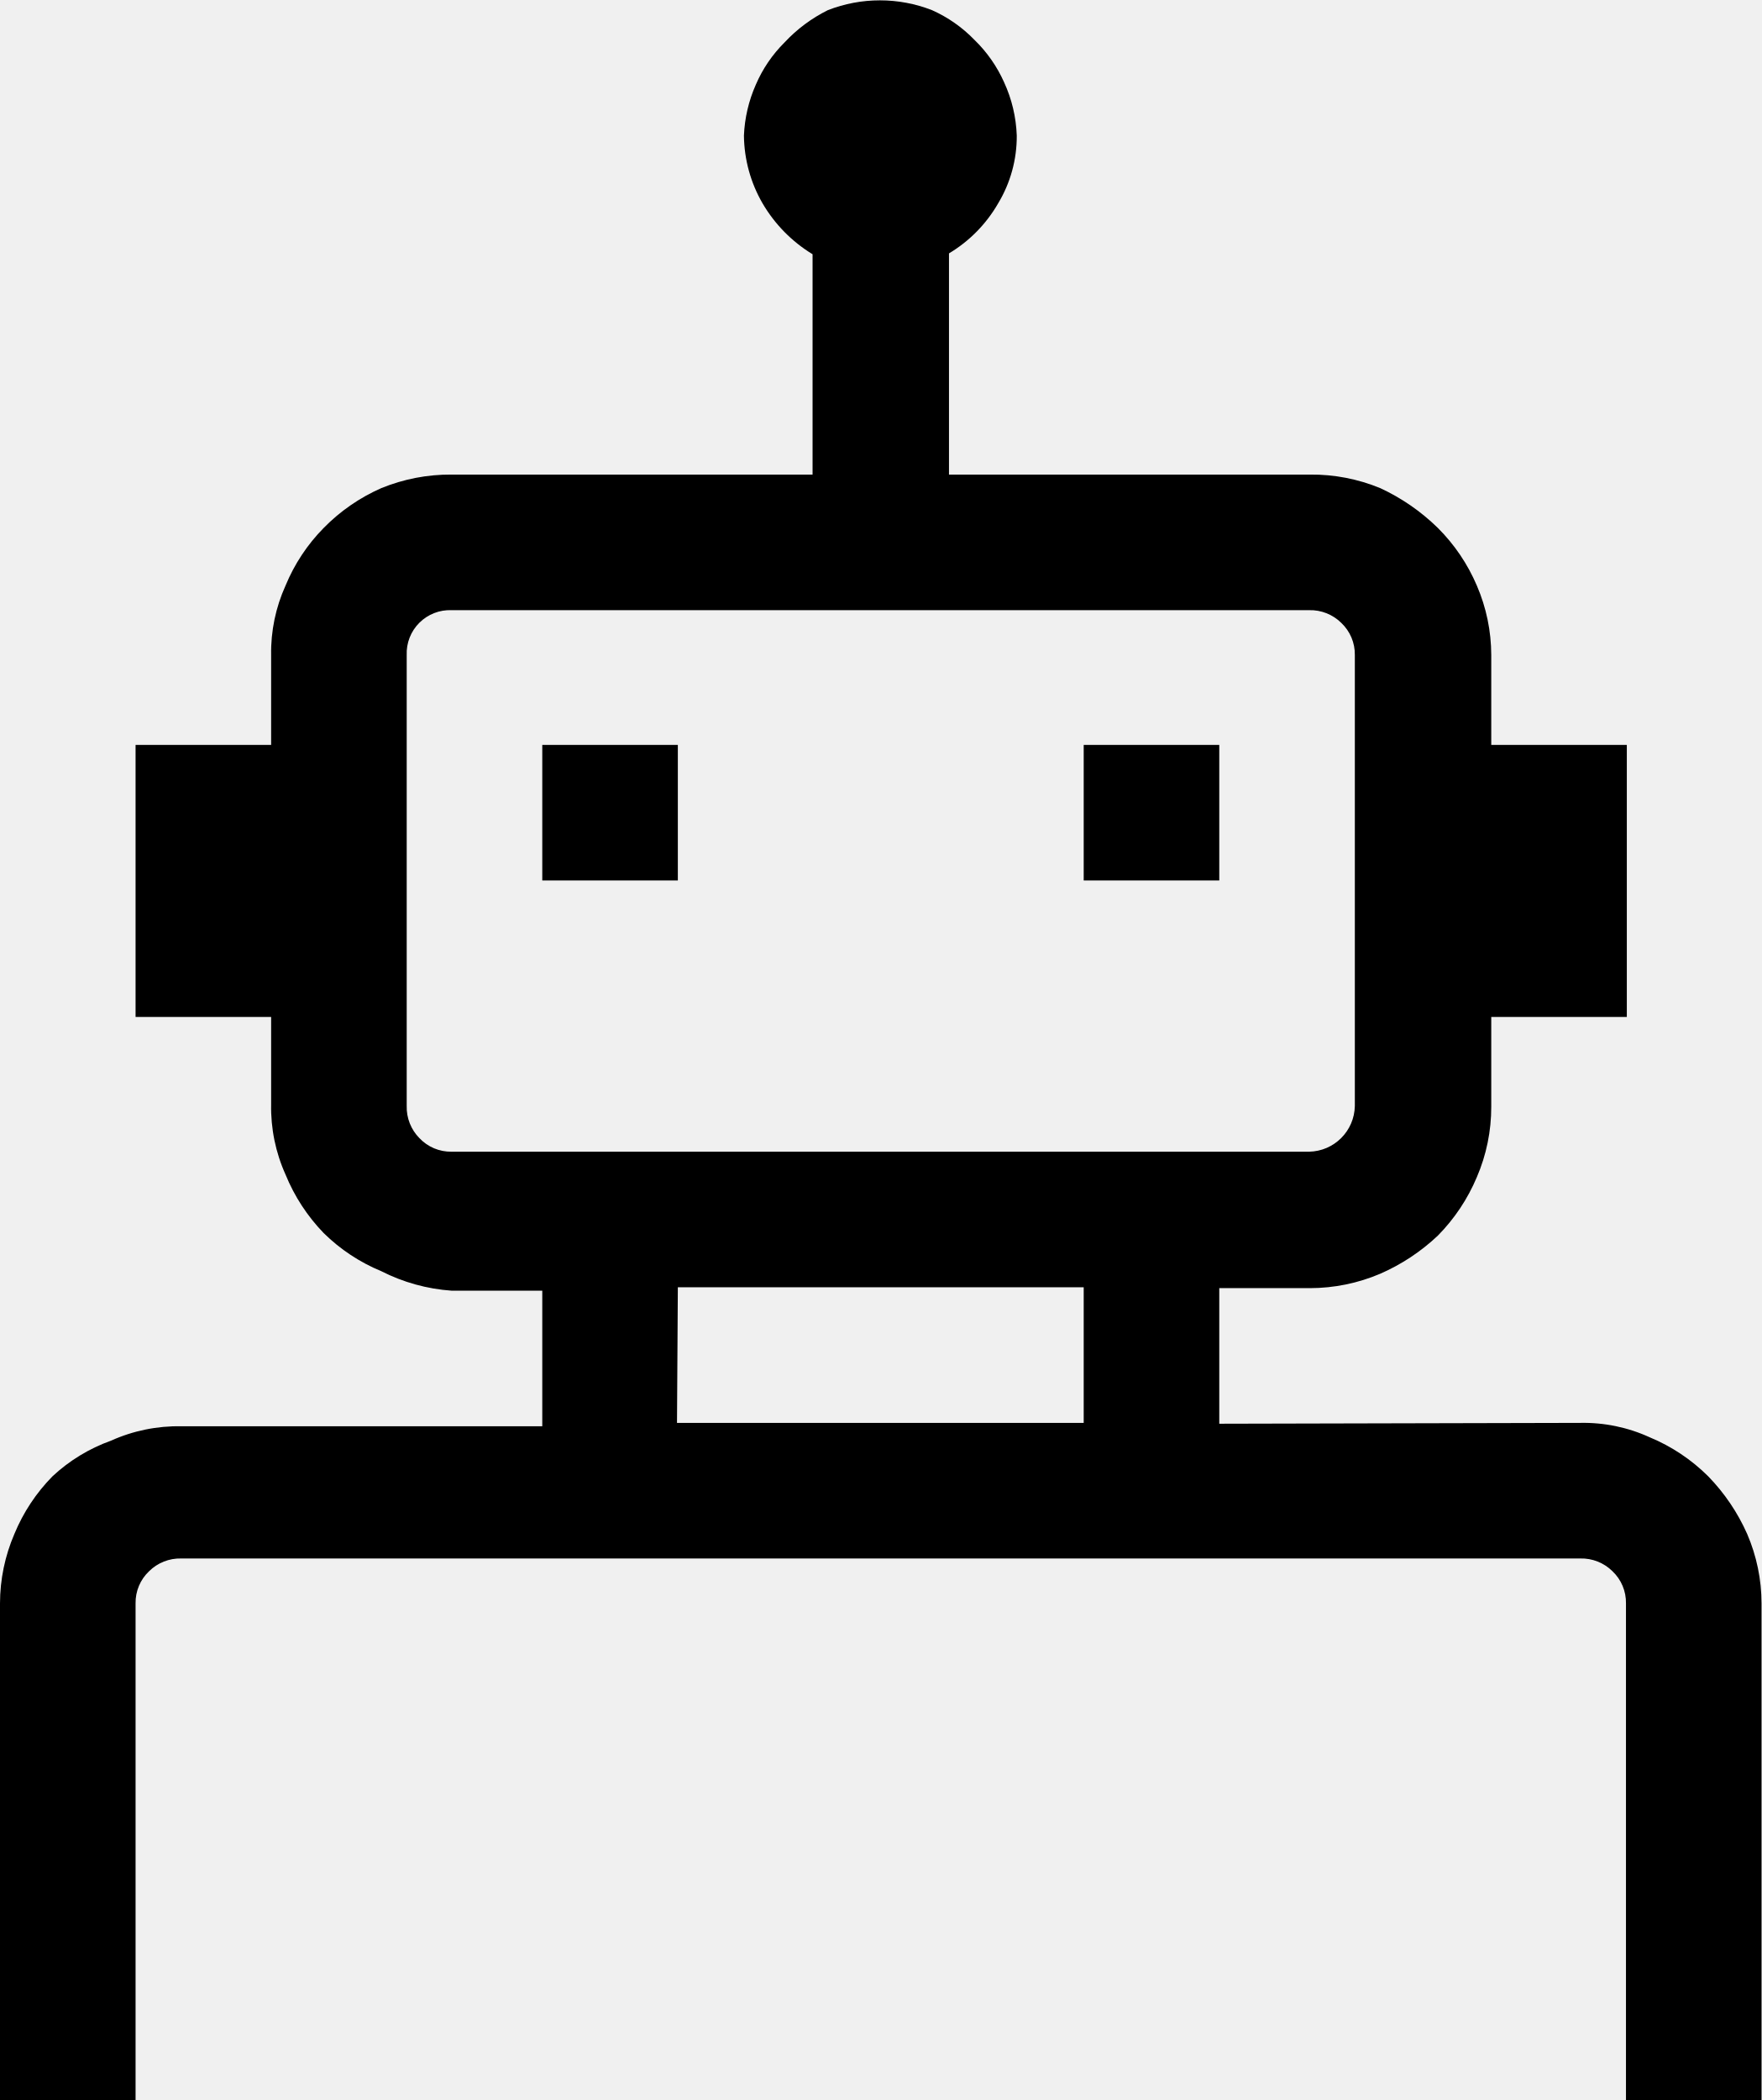
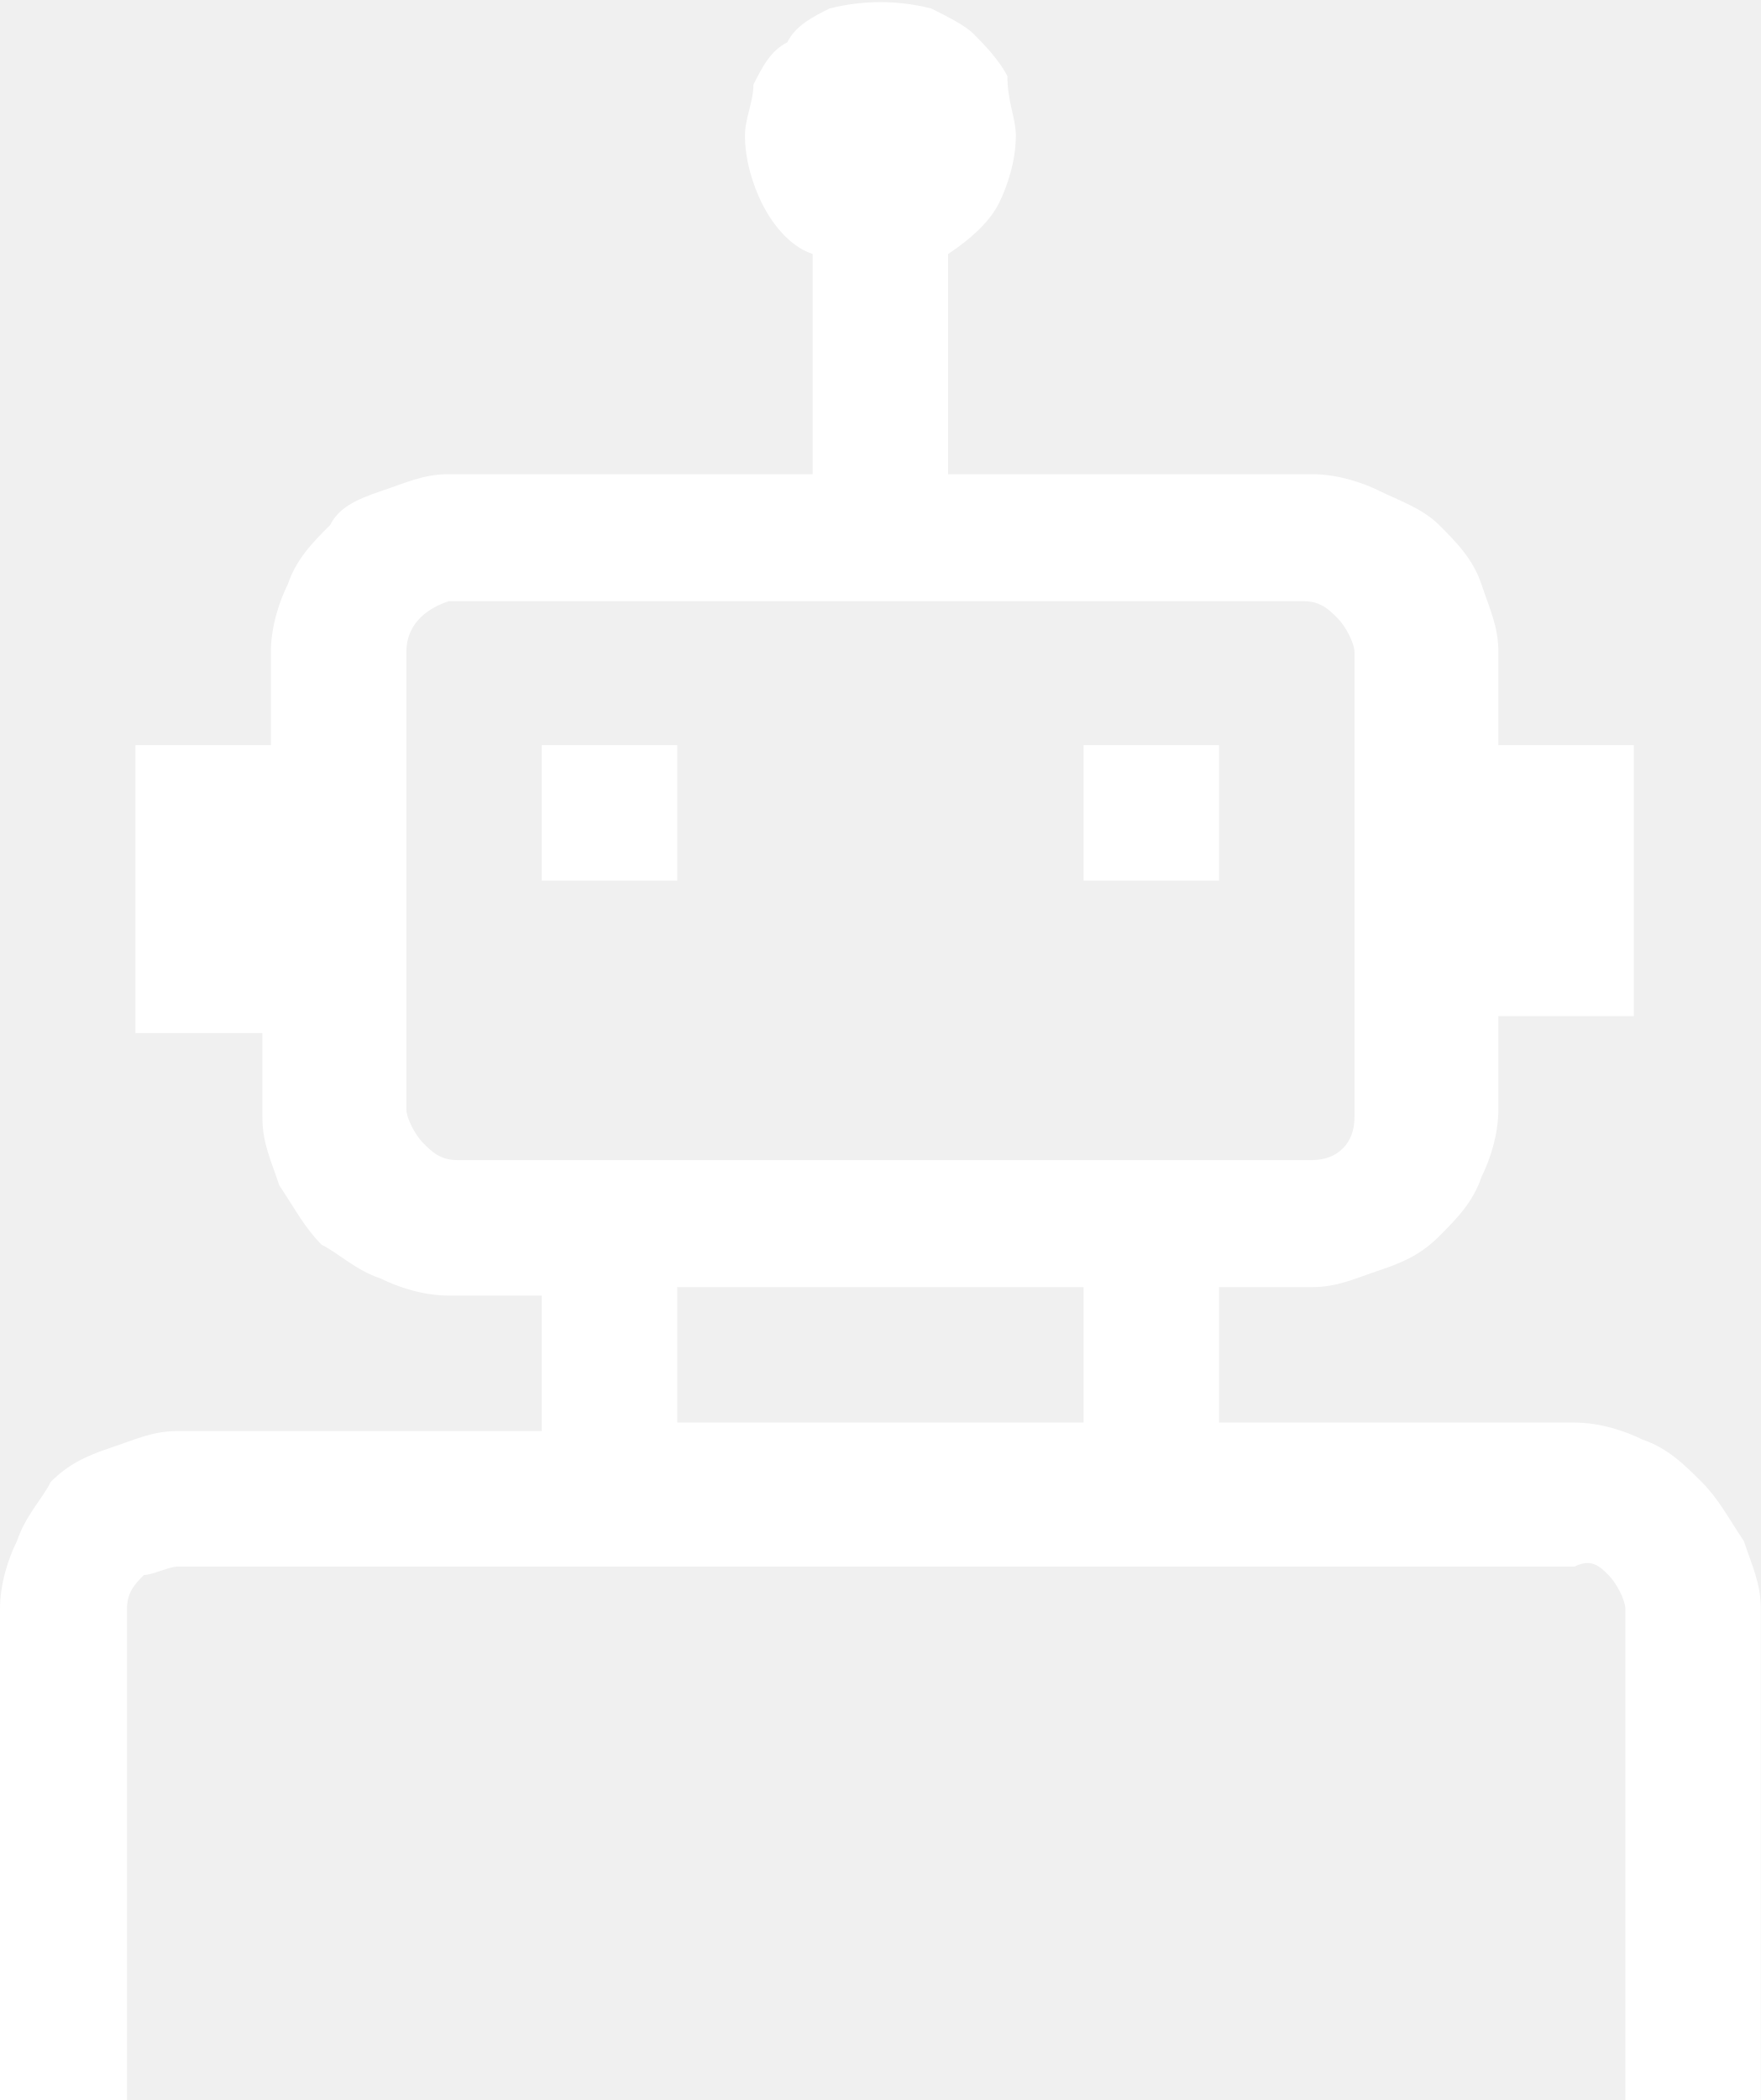
- <svg xmlns="http://www.w3.org/2000/svg" viewBox="0 0 20.79 24.78">
-   <path d="M18.65,16.79a1.88,1.88,0,0,1,.82.17,2.14,2.14,0,0,1,.69.46,2.33,2.33,0,0,1,.46.68,2.08,2.08,0,0,1,.17.82v5.86h-1.6V18.92a.51.51,0,0,0-.16-.38.52.52,0,0,0-.38-.15H2.14a.52.52,0,0,0-.38.15.51.51,0,0,0-.16.38v5.86H0V18.92a2.08,2.08,0,0,1,.17-.82,2.12,2.12,0,0,1,.45-.68A2,2,0,0,1,1.31,17a1.93,1.93,0,0,1,.83-.17H6.4v-1.6H5.33A2.16,2.16,0,0,1,4.5,15a2.12,2.12,0,0,1-.68-.45,2.17,2.17,0,0,1-.45-.69,1.93,1.93,0,0,1-.17-.83V12H1.6V8.79H3.2V7.73a1.91,1.91,0,0,1,.17-.82,2.12,2.12,0,0,1,.45-.68,2.18,2.18,0,0,1,.68-.47,2.15,2.15,0,0,1,.83-.16H9.59V3A1.72,1.72,0,0,1,9,2.4a1.63,1.63,0,0,1-.22-.8A1.65,1.65,0,0,1,8.92,1a1.58,1.58,0,0,1,.34-.5A1.78,1.78,0,0,1,9.77.12,1.69,1.69,0,0,1,11,.12a1.61,1.61,0,0,1,.5.35,1.61,1.61,0,0,1,.35.5A1.64,1.64,0,0,1,12,1.6a1.53,1.53,0,0,1-.22.8,1.64,1.64,0,0,1-.58.59V5.6h4.26a2.12,2.12,0,0,1,.83.16,2.43,2.43,0,0,1,.68.47,2.15,2.15,0,0,1,.46.68,2.08,2.08,0,0,1,.17.82V8.79h1.6V12h-1.6v1.06a2.09,2.09,0,0,1-.17.83,2.19,2.19,0,0,1-.46.69,2.37,2.37,0,0,1-.68.45,2.12,2.12,0,0,1-.83.17H14.39v1.6ZM4.8,13.05a.52.52,0,0,0,.15.38.51.51,0,0,0,.38.16H15.45a.55.55,0,0,0,.54-.54V7.73a.51.51,0,0,0-.16-.38.52.52,0,0,0-.38-.15H5.33a.51.51,0,0,0-.53.53ZM6.4,8.79H8v1.6H6.4Zm1.59,8h4.8v-1.6H8Zm4.8-8h1.6v1.6h-1.6Z" />
+ <svg xmlns="http://www.w3.org/2000/svg" version="1.1" id="Layer_1" x="0px" y="0px" viewBox="0 0 20.8 24.8" style="enable-background:new 0 0 20.8 24.8;" xml:space="preserve">
+   <style type="text/css">
+ 	.st0{fill:#FFFFFF;}
+ </style>
+   <path class="st0" d="M18.6,16.8c0.3,0,0.6,0.1,0.8,0.2c0.3,0.1,0.5,0.3,0.7,0.5c0.2,0.2,0.3,0.4,0.5,0.7c0.1,0.3,0.2,0.5,0.2,0.8  v5.9h-1.6v-5.9c0-0.1-0.1-0.3-0.2-0.4c-0.1-0.1-0.2-0.2-0.4-0.1H2.1c-0.1,0-0.3,0.1-0.4,0.1c-0.1,0.1-0.2,0.2-0.2,0.4v5.9H0v-5.9  c0-0.3,0.1-0.6,0.2-0.8c0.1-0.3,0.3-0.5,0.4-0.7c0.2-0.2,0.4-0.3,0.7-0.4c0.3-0.1,0.5-0.2,0.8-0.2h4.3v-1.6H5.3  c-0.3,0-0.6-0.1-0.8-0.2c-0.3-0.1-0.5-0.3-0.7-0.4c-0.2-0.2-0.3-0.4-0.5-0.7c-0.1-0.3-0.2-0.5-0.2-0.8v-1H1.6V8.8h1.6V7.7  c0-0.3,0.1-0.6,0.2-0.8c0.1-0.3,0.3-0.5,0.5-0.7C4,6,4.2,5.9,4.5,5.8C4.8,5.7,5,5.6,5.3,5.6h4.3V3C9.3,2.9,9.1,2.6,9,2.4  C8.9,2.2,8.8,1.9,8.8,1.6c0-0.2,0.1-0.4,0.1-0.6C9,0.8,9.1,0.6,9.3,0.5c0.1-0.2,0.3-0.3,0.5-0.4C10.2,0,10.6,0,11,0.1  c0.2,0.1,0.4,0.2,0.5,0.3c0.1,0.1,0.3,0.3,0.4,0.5C11.9,1.2,12,1.4,12,1.6c0,0.3-0.1,0.6-0.2,0.8c-0.1,0.2-0.3,0.4-0.6,0.6v2.6h4.3  c0.3,0,0.6,0.1,0.8,0.2C16.5,5.9,16.8,6,17,6.2c0.2,0.2,0.4,0.4,0.5,0.7c0.1,0.3,0.2,0.5,0.2,0.8v1.1h1.6V12h-1.6v1.1  c0,0.3-0.1,0.6-0.2,0.8c-0.1,0.3-0.3,0.5-0.5,0.7c-0.2,0.2-0.4,0.3-0.7,0.4c-0.3,0.1-0.5,0.2-0.8,0.2h-1.1v1.6L18.6,16.8z M4.8,13.1  c0,0.1,0.1,0.3,0.2,0.4c0.1,0.1,0.2,0.2,0.4,0.2h10.1c0.3,0,0.5-0.2,0.5-0.5V7.7c0-0.1-0.1-0.3-0.2-0.4c-0.1-0.1-0.2-0.2-0.4-0.2  H5.3C5,7.2,4.8,7.4,4.8,7.7c0,0,0,0,0,0V13.1z M6.4,8.8H8v1.6H6.4V8.8z M8,16.8h4.8v-1.6H8L8,16.8z M12.8,8.8h1.6v1.6h-1.6V8.8z" />
</svg>
